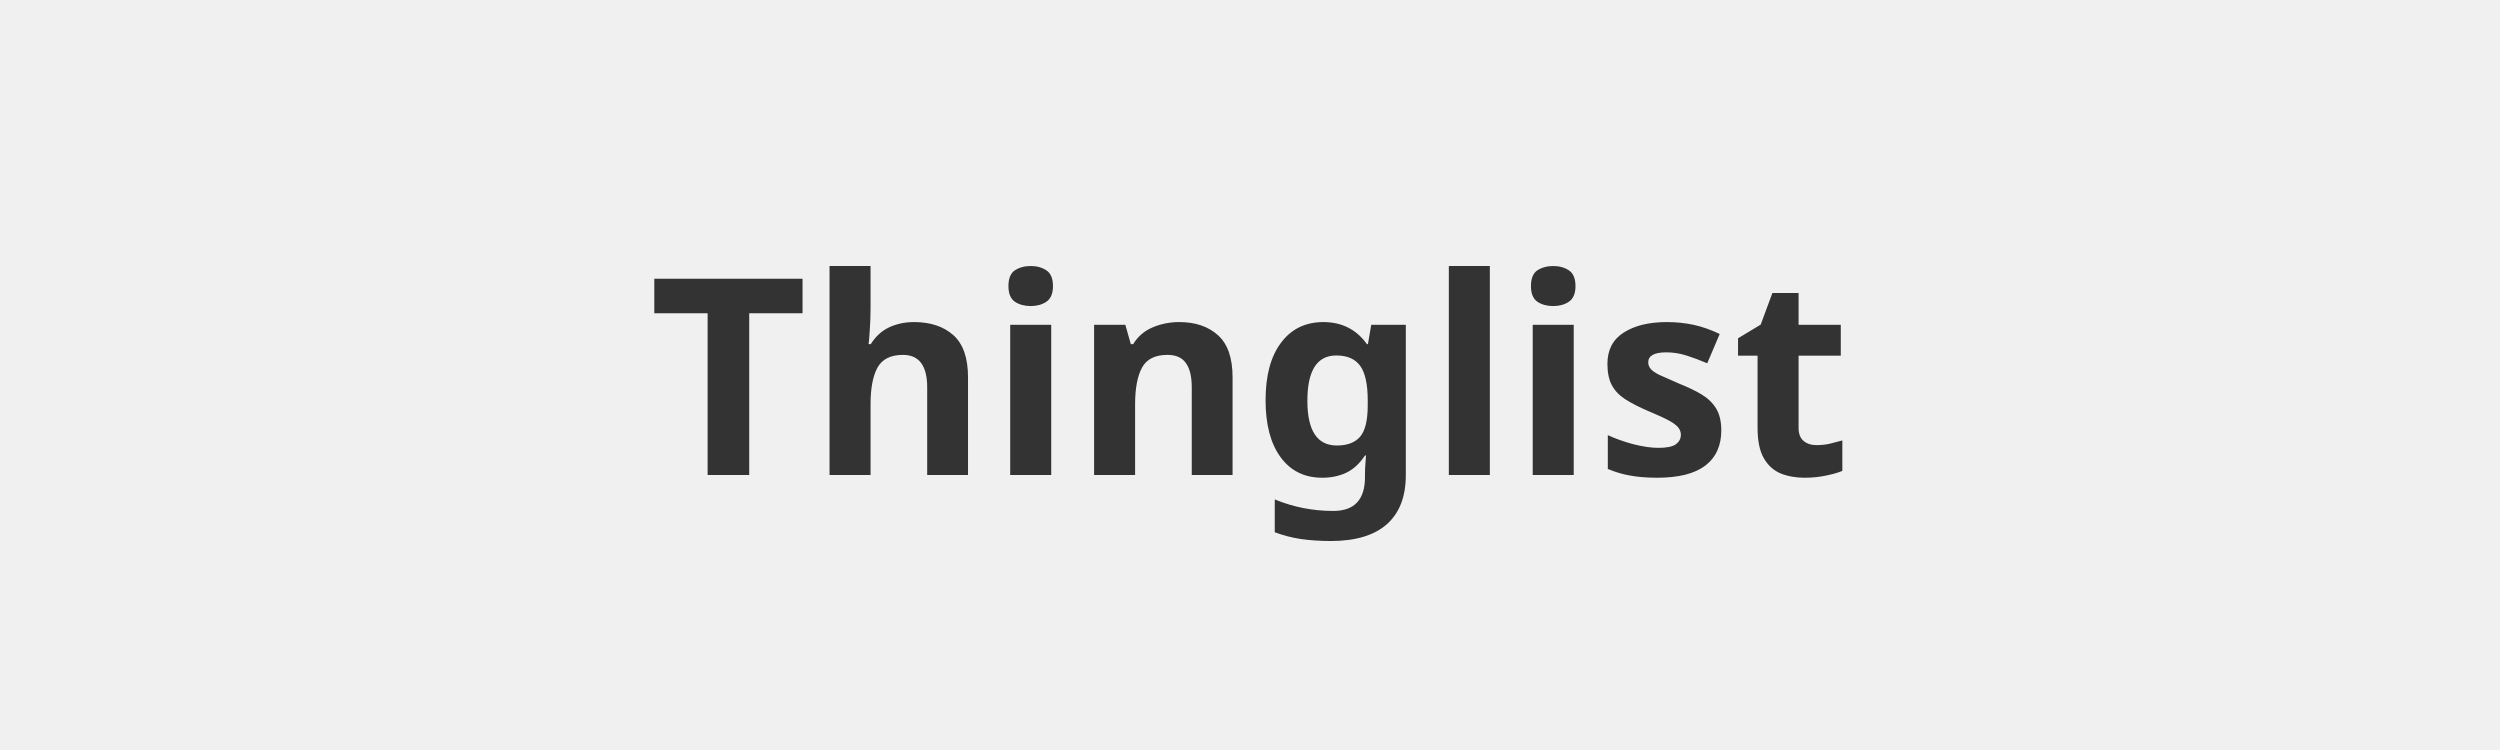
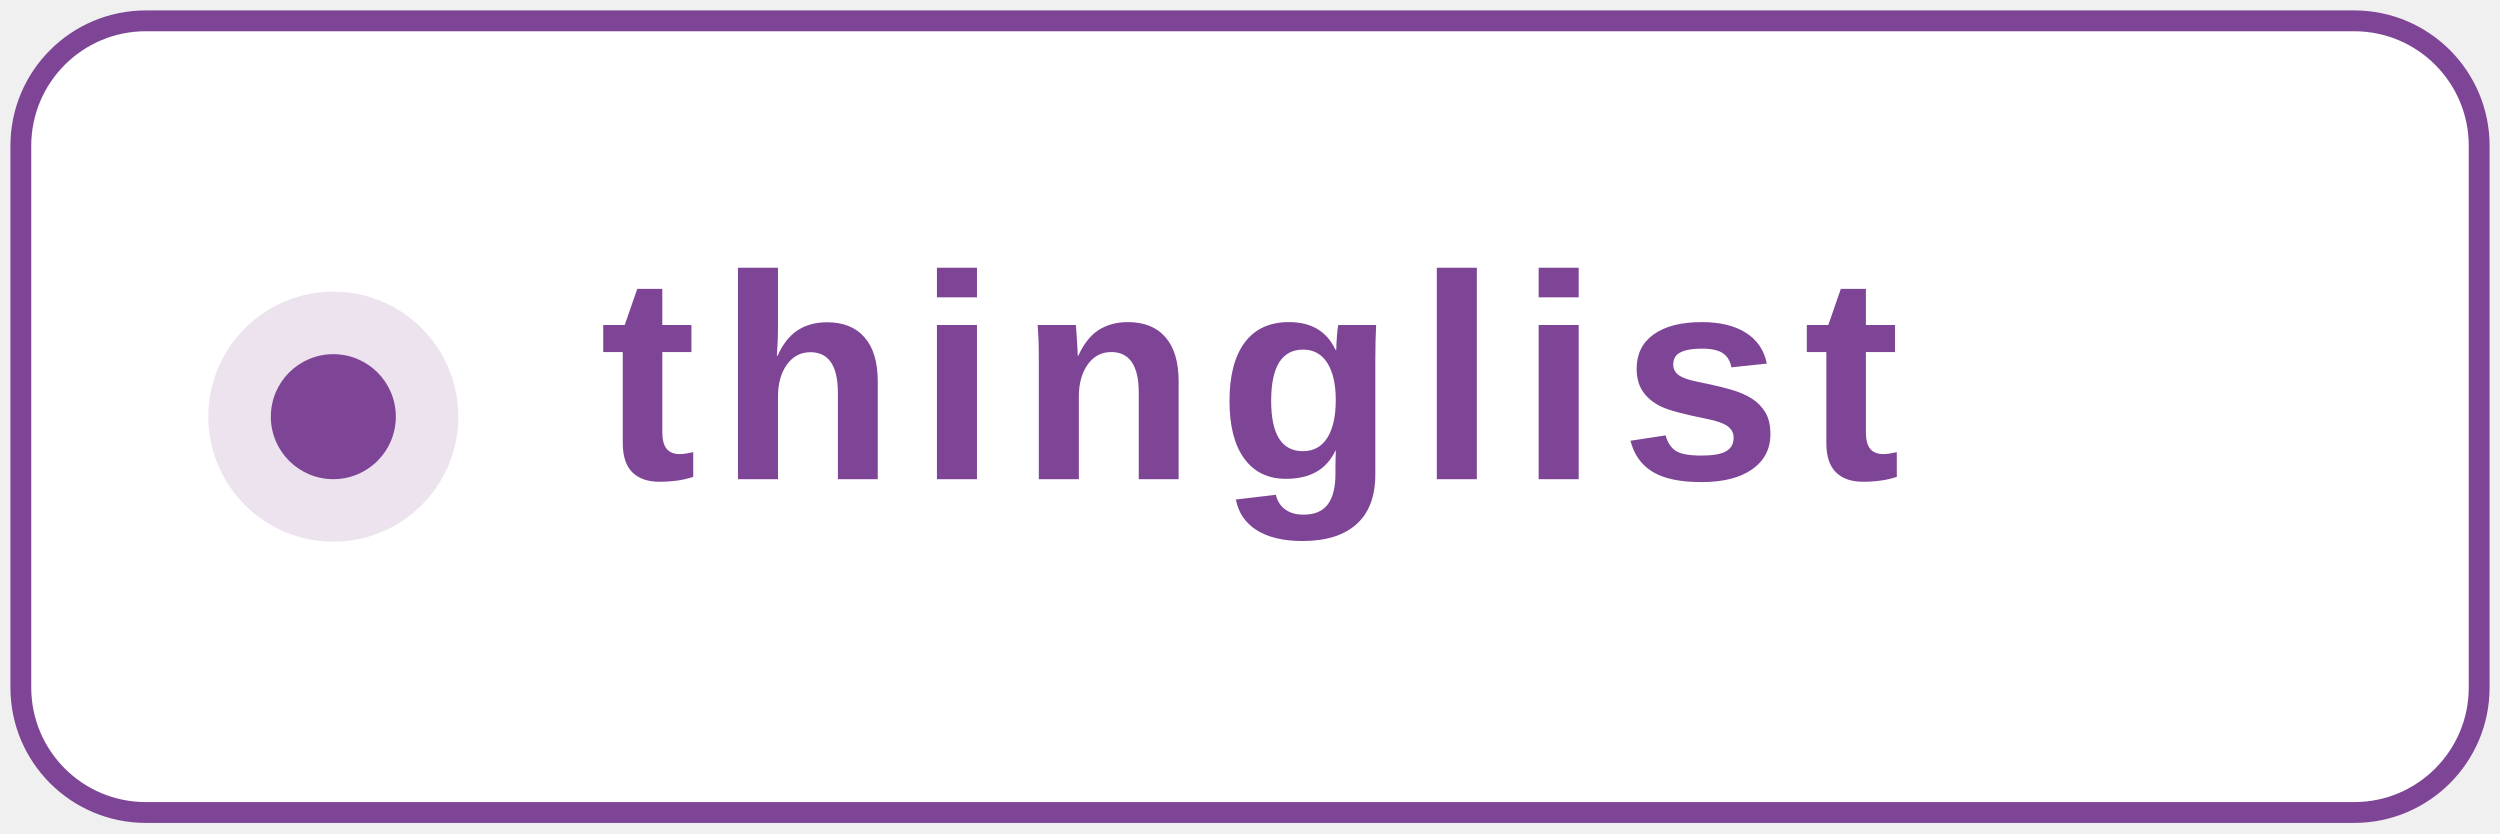
- <svg xmlns="http://www.w3.org/2000/svg" viewBox="0 0 200 60" fill="none">
-   <rect width="200" height="60" rx="8" fill="#f0f0f0" />
-   <text x="100" y="38" text-anchor="middle" fill="#333" font-size="22" font-family="sans-serif" font-weight="bold">Thinglist</text>
+ <svg xmlns="http://www.w3.org/2000/svg" viewBox="0 0 240 80" fill="none">
+   <rect x="2" y="2" width="236" height="76" rx="12" fill="white" stroke="#7e4596" stroke-width="2" />
+   <text x="120" y="46" text-anchor="middle" fill="#7e4596" font-size="28" font-family="Arial, sans-serif" font-weight="bold" letter-spacing="2">thinglist</text>
+   <circle cx="32" cy="40" r="12" fill="#7e4596" opacity="0.15" />
+   <circle cx="32" cy="40" r="6" fill="#7e4596" />
</svg>
